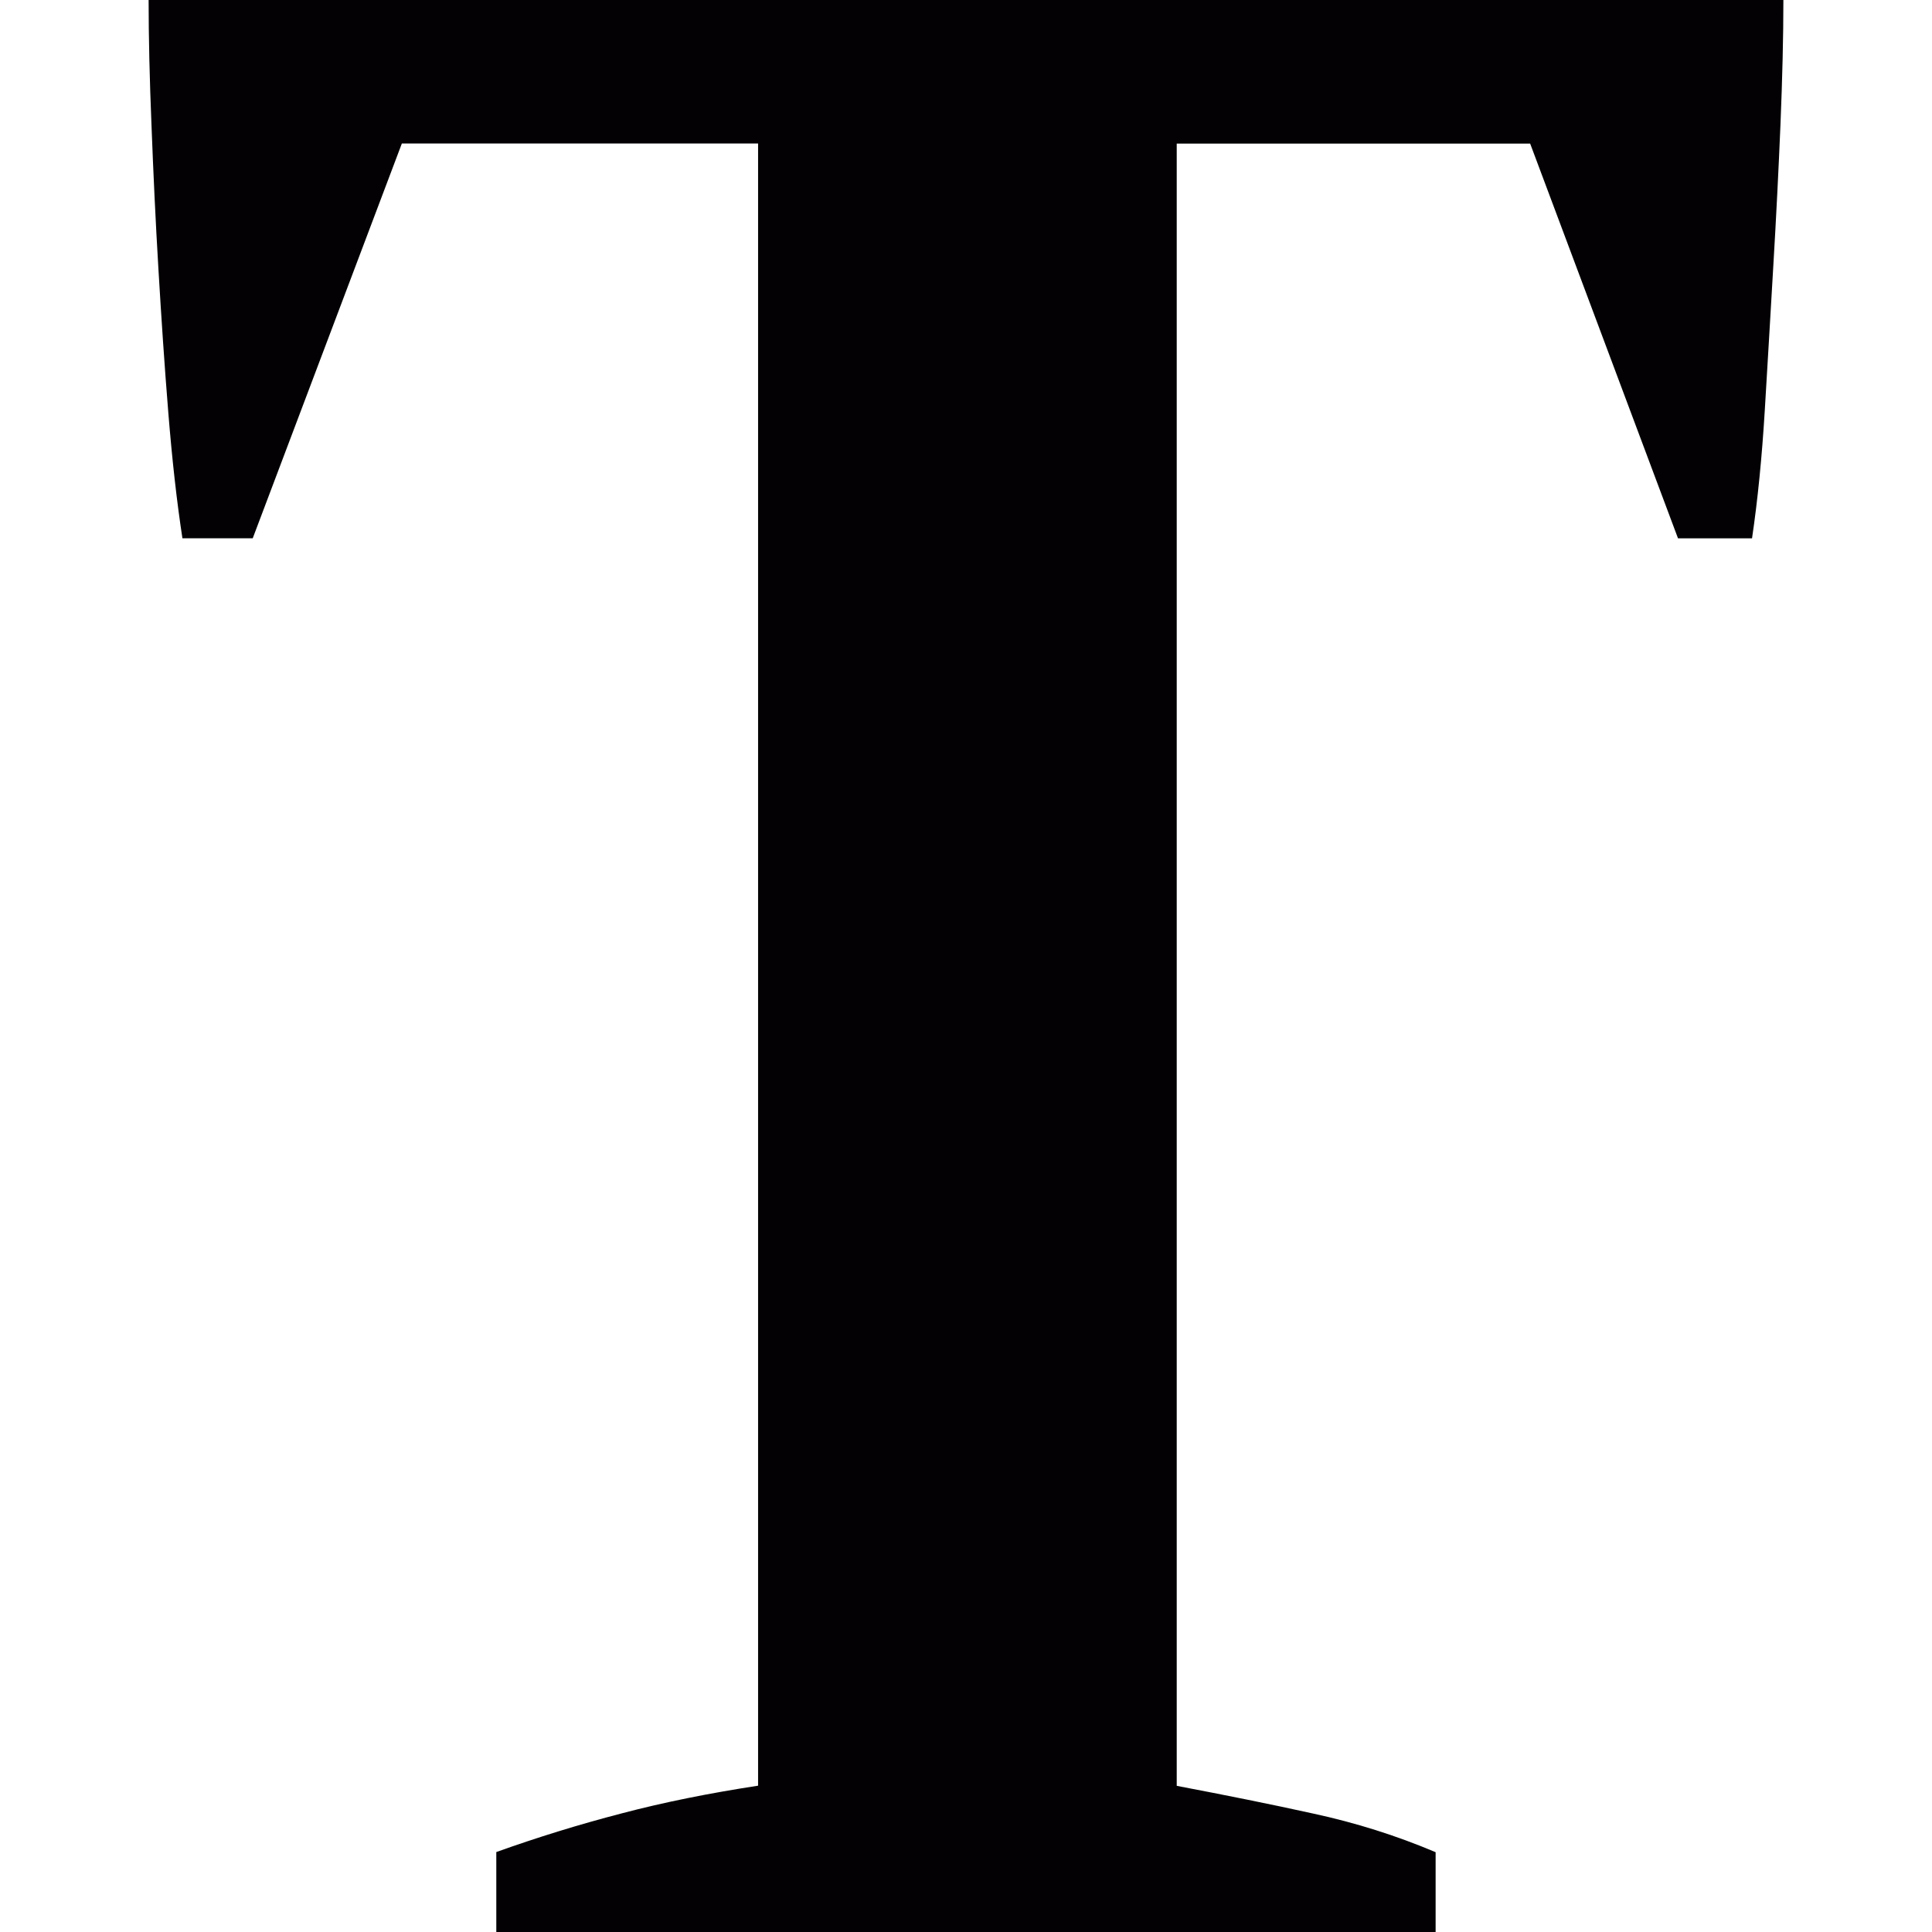
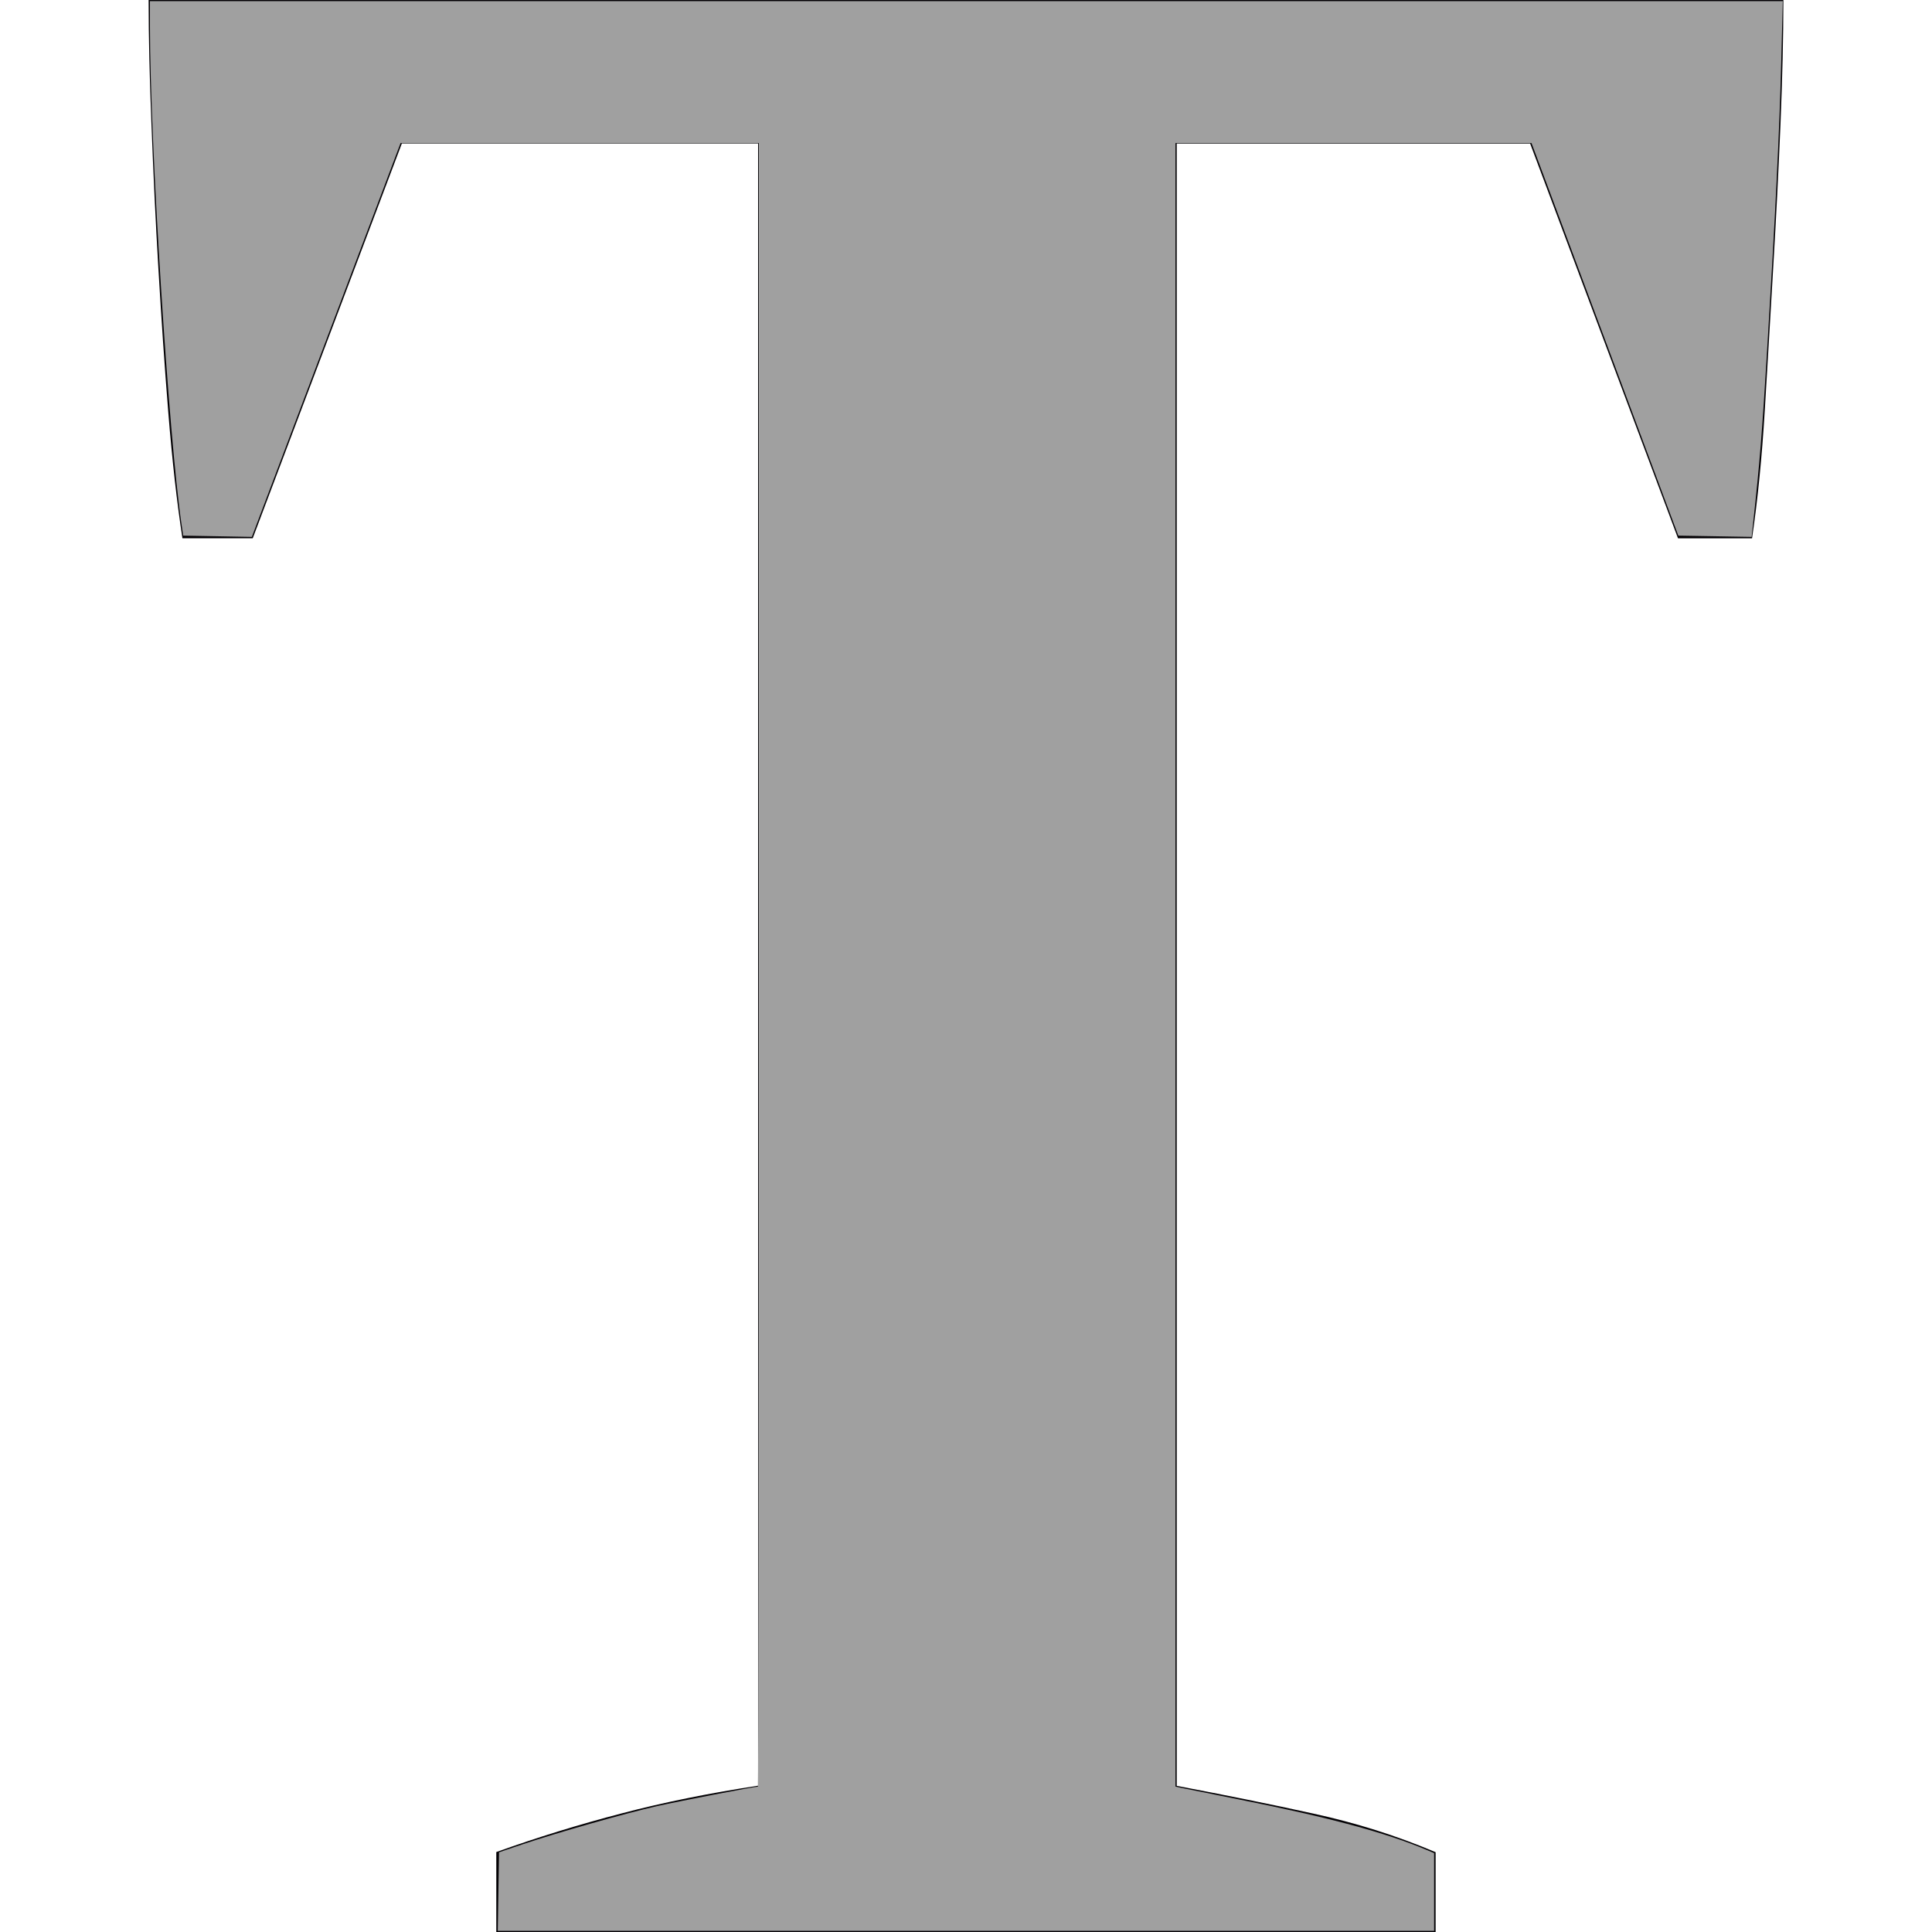
<svg xmlns="http://www.w3.org/2000/svg" height="800px" width="800px" version="1.1" id="Capa_1" viewBox="0 0 26 26" xml:space="preserve">
-   <g>
-     <g>
-       <path style="fill:#030104;" d="M19.32,26H6.679v-1.076c0.556-0.199,1.117-0.372,1.686-0.52c0.568-0.15,1.18-0.272,1.837-0.373    v-22.1H5.408L3.401,7.244H2.455c-0.076-0.495-0.139-1.06-0.19-1.691C2.214,4.924,2.171,4.28,2.132,3.621    c-0.039-0.652-0.069-1.3-0.093-1.929C2.013,1.063,2,0.496,2,0h22c0,0.496-0.014,1.055-0.039,1.672    c-0.026,0.619-0.058,1.257-0.097,1.913s-0.075,1.3-0.114,1.932c-0.038,0.631-0.095,1.209-0.172,1.728h-0.996l-1.99-5.313h-4.756    v22.101c0.656,0.125,1.27,0.248,1.836,0.373c0.569,0.123,1.117,0.295,1.648,0.52V26z" />
+   <defs id="defs148" />
+   <g id="g143">
+     <g id="g141">
+       <path style="fill:#030104;" d="M19.32,26H6.679v-1.076c0.556-0.199,1.117-0.372,1.686-0.52c0.568-0.15,1.18-0.272,1.837-0.373    v-22.1H5.408L3.401,7.244H2.455c-0.076-0.495-0.139-1.06-0.19-1.691C2.214,4.924,2.171,4.28,2.132,3.621    c-0.039-0.652-0.069-1.3-0.093-1.929C2.013,1.063,2,0.496,2,0h22c0,0.496-0.014,1.055-0.039,1.672    c-0.026,0.619-0.058,1.257-0.097,1.913s-0.075,1.3-0.114,1.932c-0.038,0.631-0.095,1.209-0.172,1.728h-0.996l-1.99-5.313h-4.756    v22.101c0.656,0.125,1.27,0.248,1.836,0.373c0.569,0.123,1.117,0.295,1.648,0.52V26z" id="path139" />
    </g>
  </g>
+   <path style="fill:#a0a0a0;stroke:none;stroke-width:0.948" d="m 206.376,783.26 0.259,-16.267 9.479,-3.212 c 14.025,-4.753 43.128,-13.023 56.01,-15.917 9.163,-2.058 40.212,-8.054 41.707,-8.054 0.213,0 0.387,-153.128 0.387,-340.284 V 59.242 h -74.175 -74.175 l -30.788,81.54 -30.788,81.54 -14.22,-0.26 -14.22,-0.26 -0.698,-4.739 C 69.845,180.997 62.104,58.994 62.089,11.137 L 62.085,0.474 H 400.149 738.213 L 737.562,25.829 c -0.735,28.667 -2.388,62.398 -5.863,119.668 -2.088,34.412 -2.998,45.632 -5.788,71.35 l -0.594,5.473 -15.178,-0.26 -15.178,-0.26 L 664.564,140.521 634.167,59.242 h -73.718 -73.718 v 340.266 340.266 l 2.133,0.481 c 1.173,0.264 11.943,2.428 23.934,4.809 36.931,7.332 60.832,13.735 77.488,20.761 l 3.554,1.499 v 16.101 16.101 H 399.978 206.116 Z" id="path187" transform="scale(0.0325)" />
</svg>
